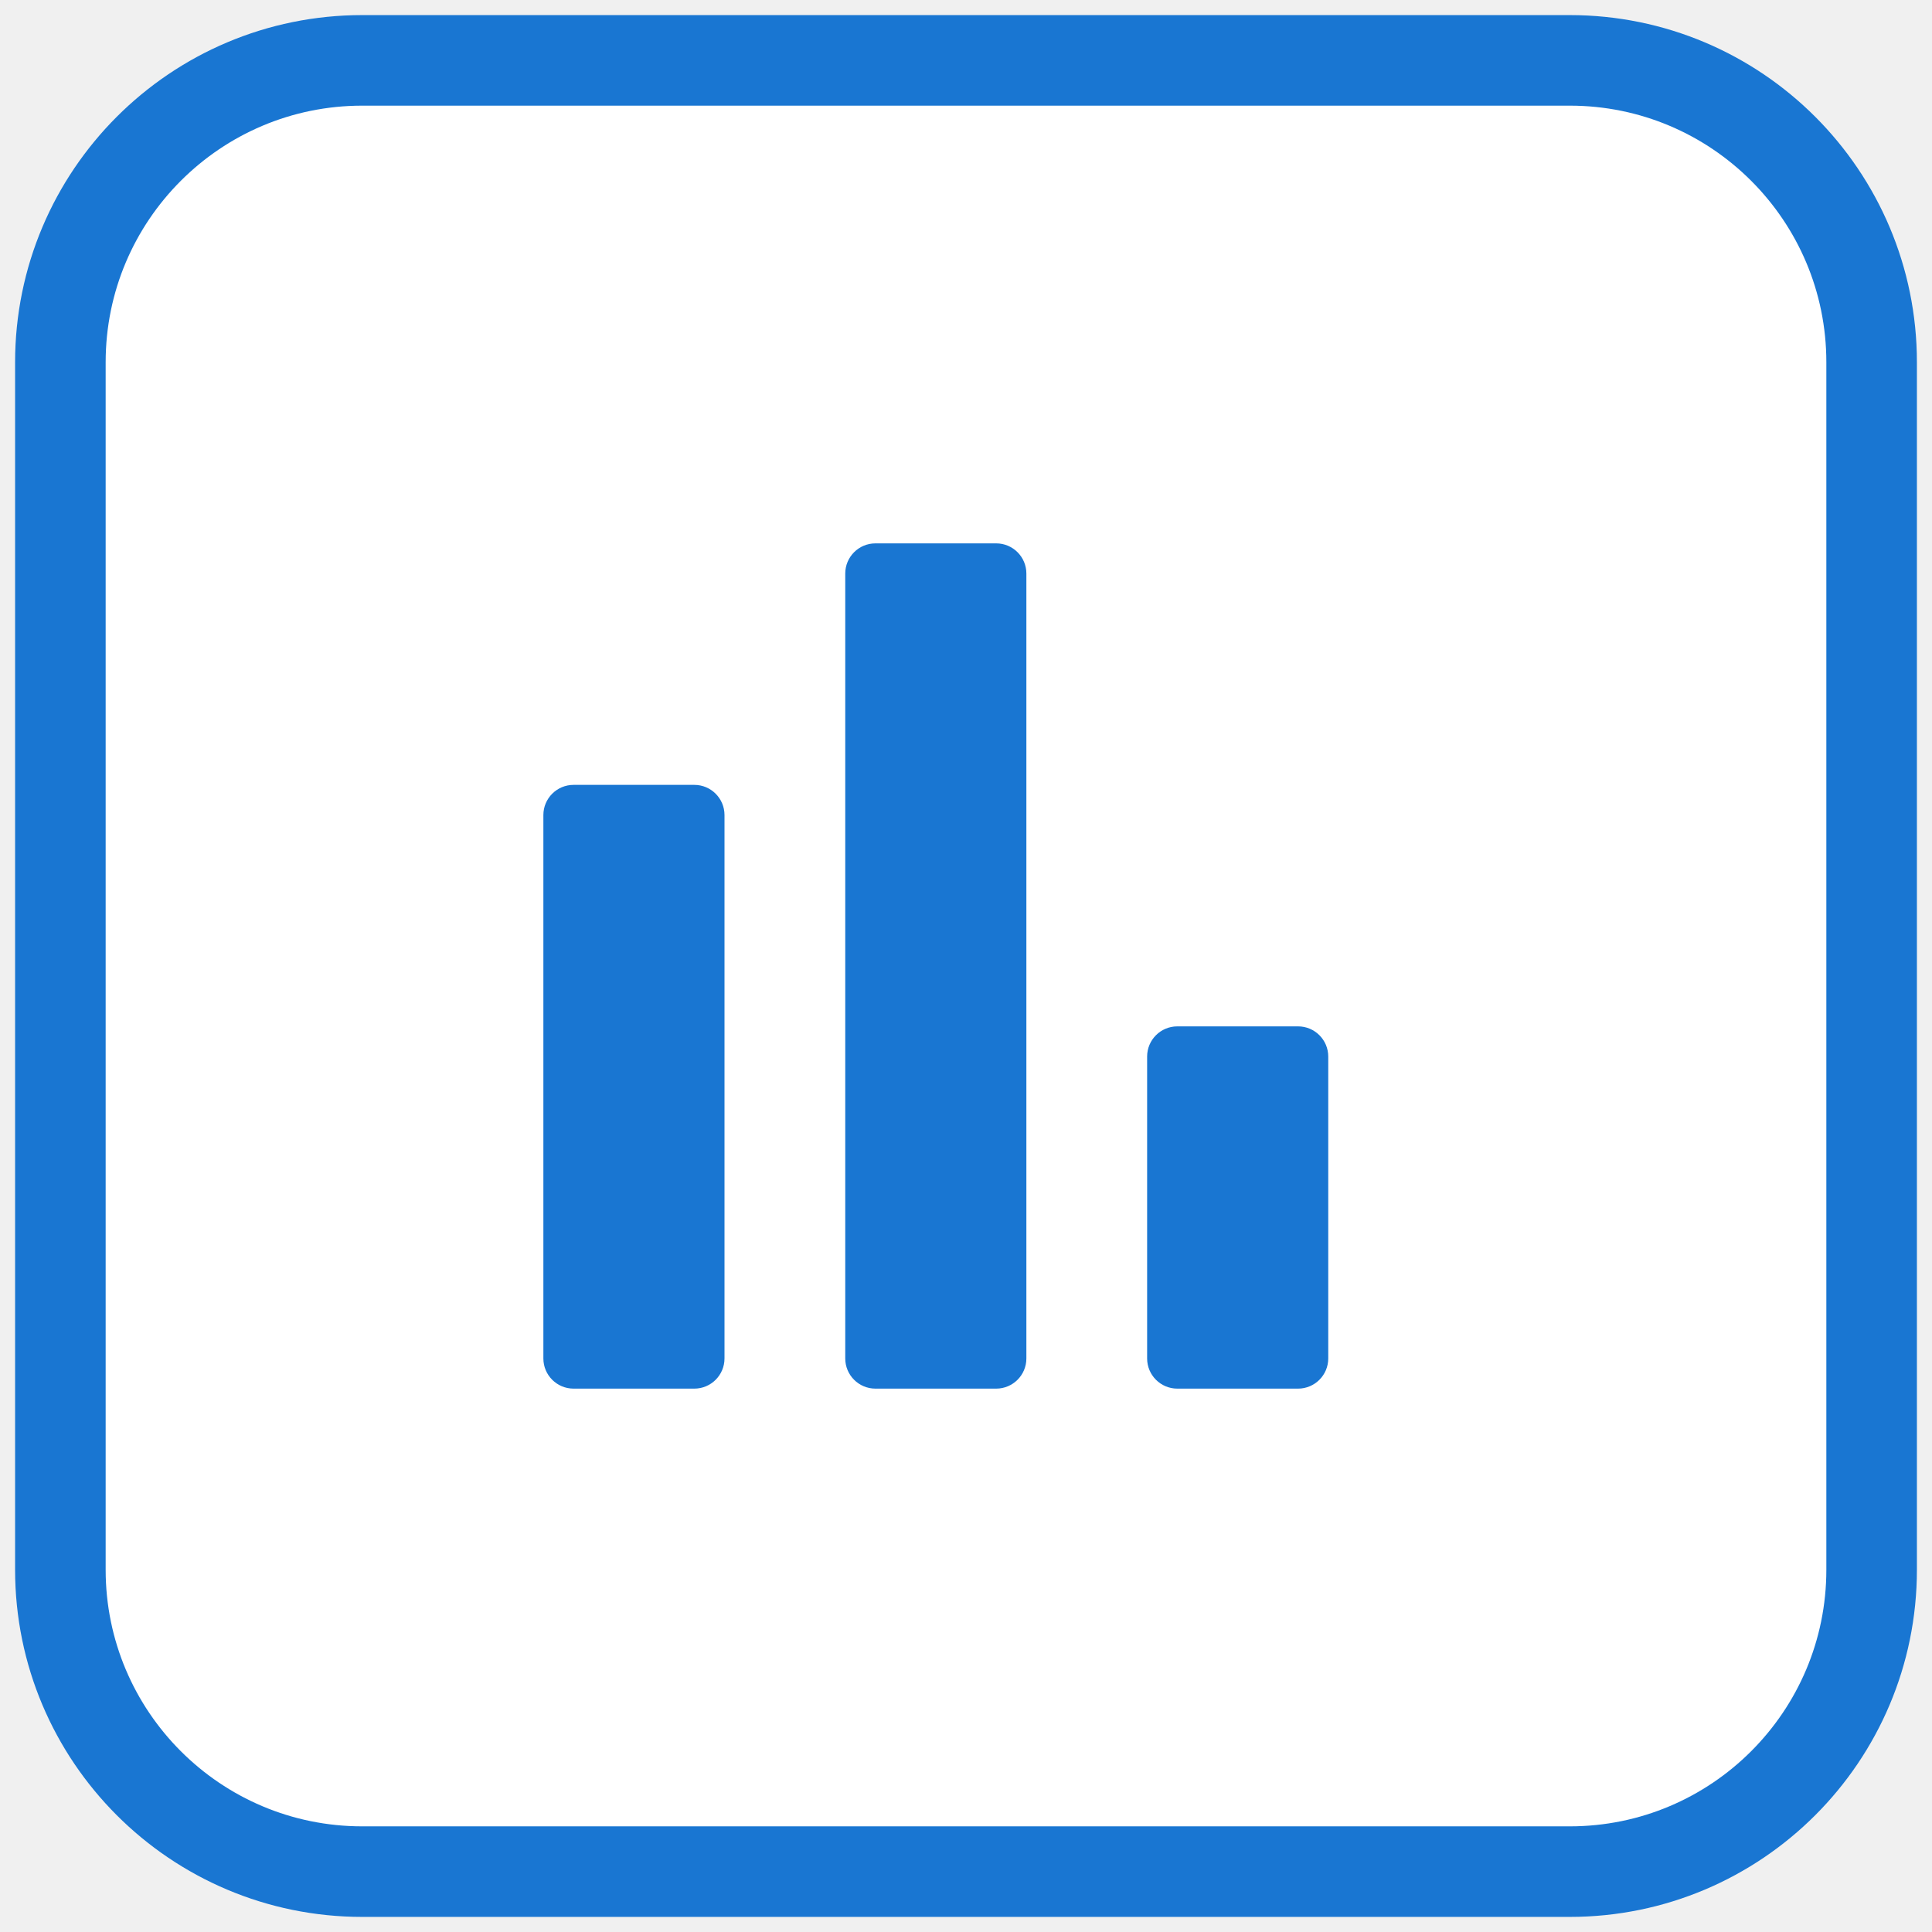
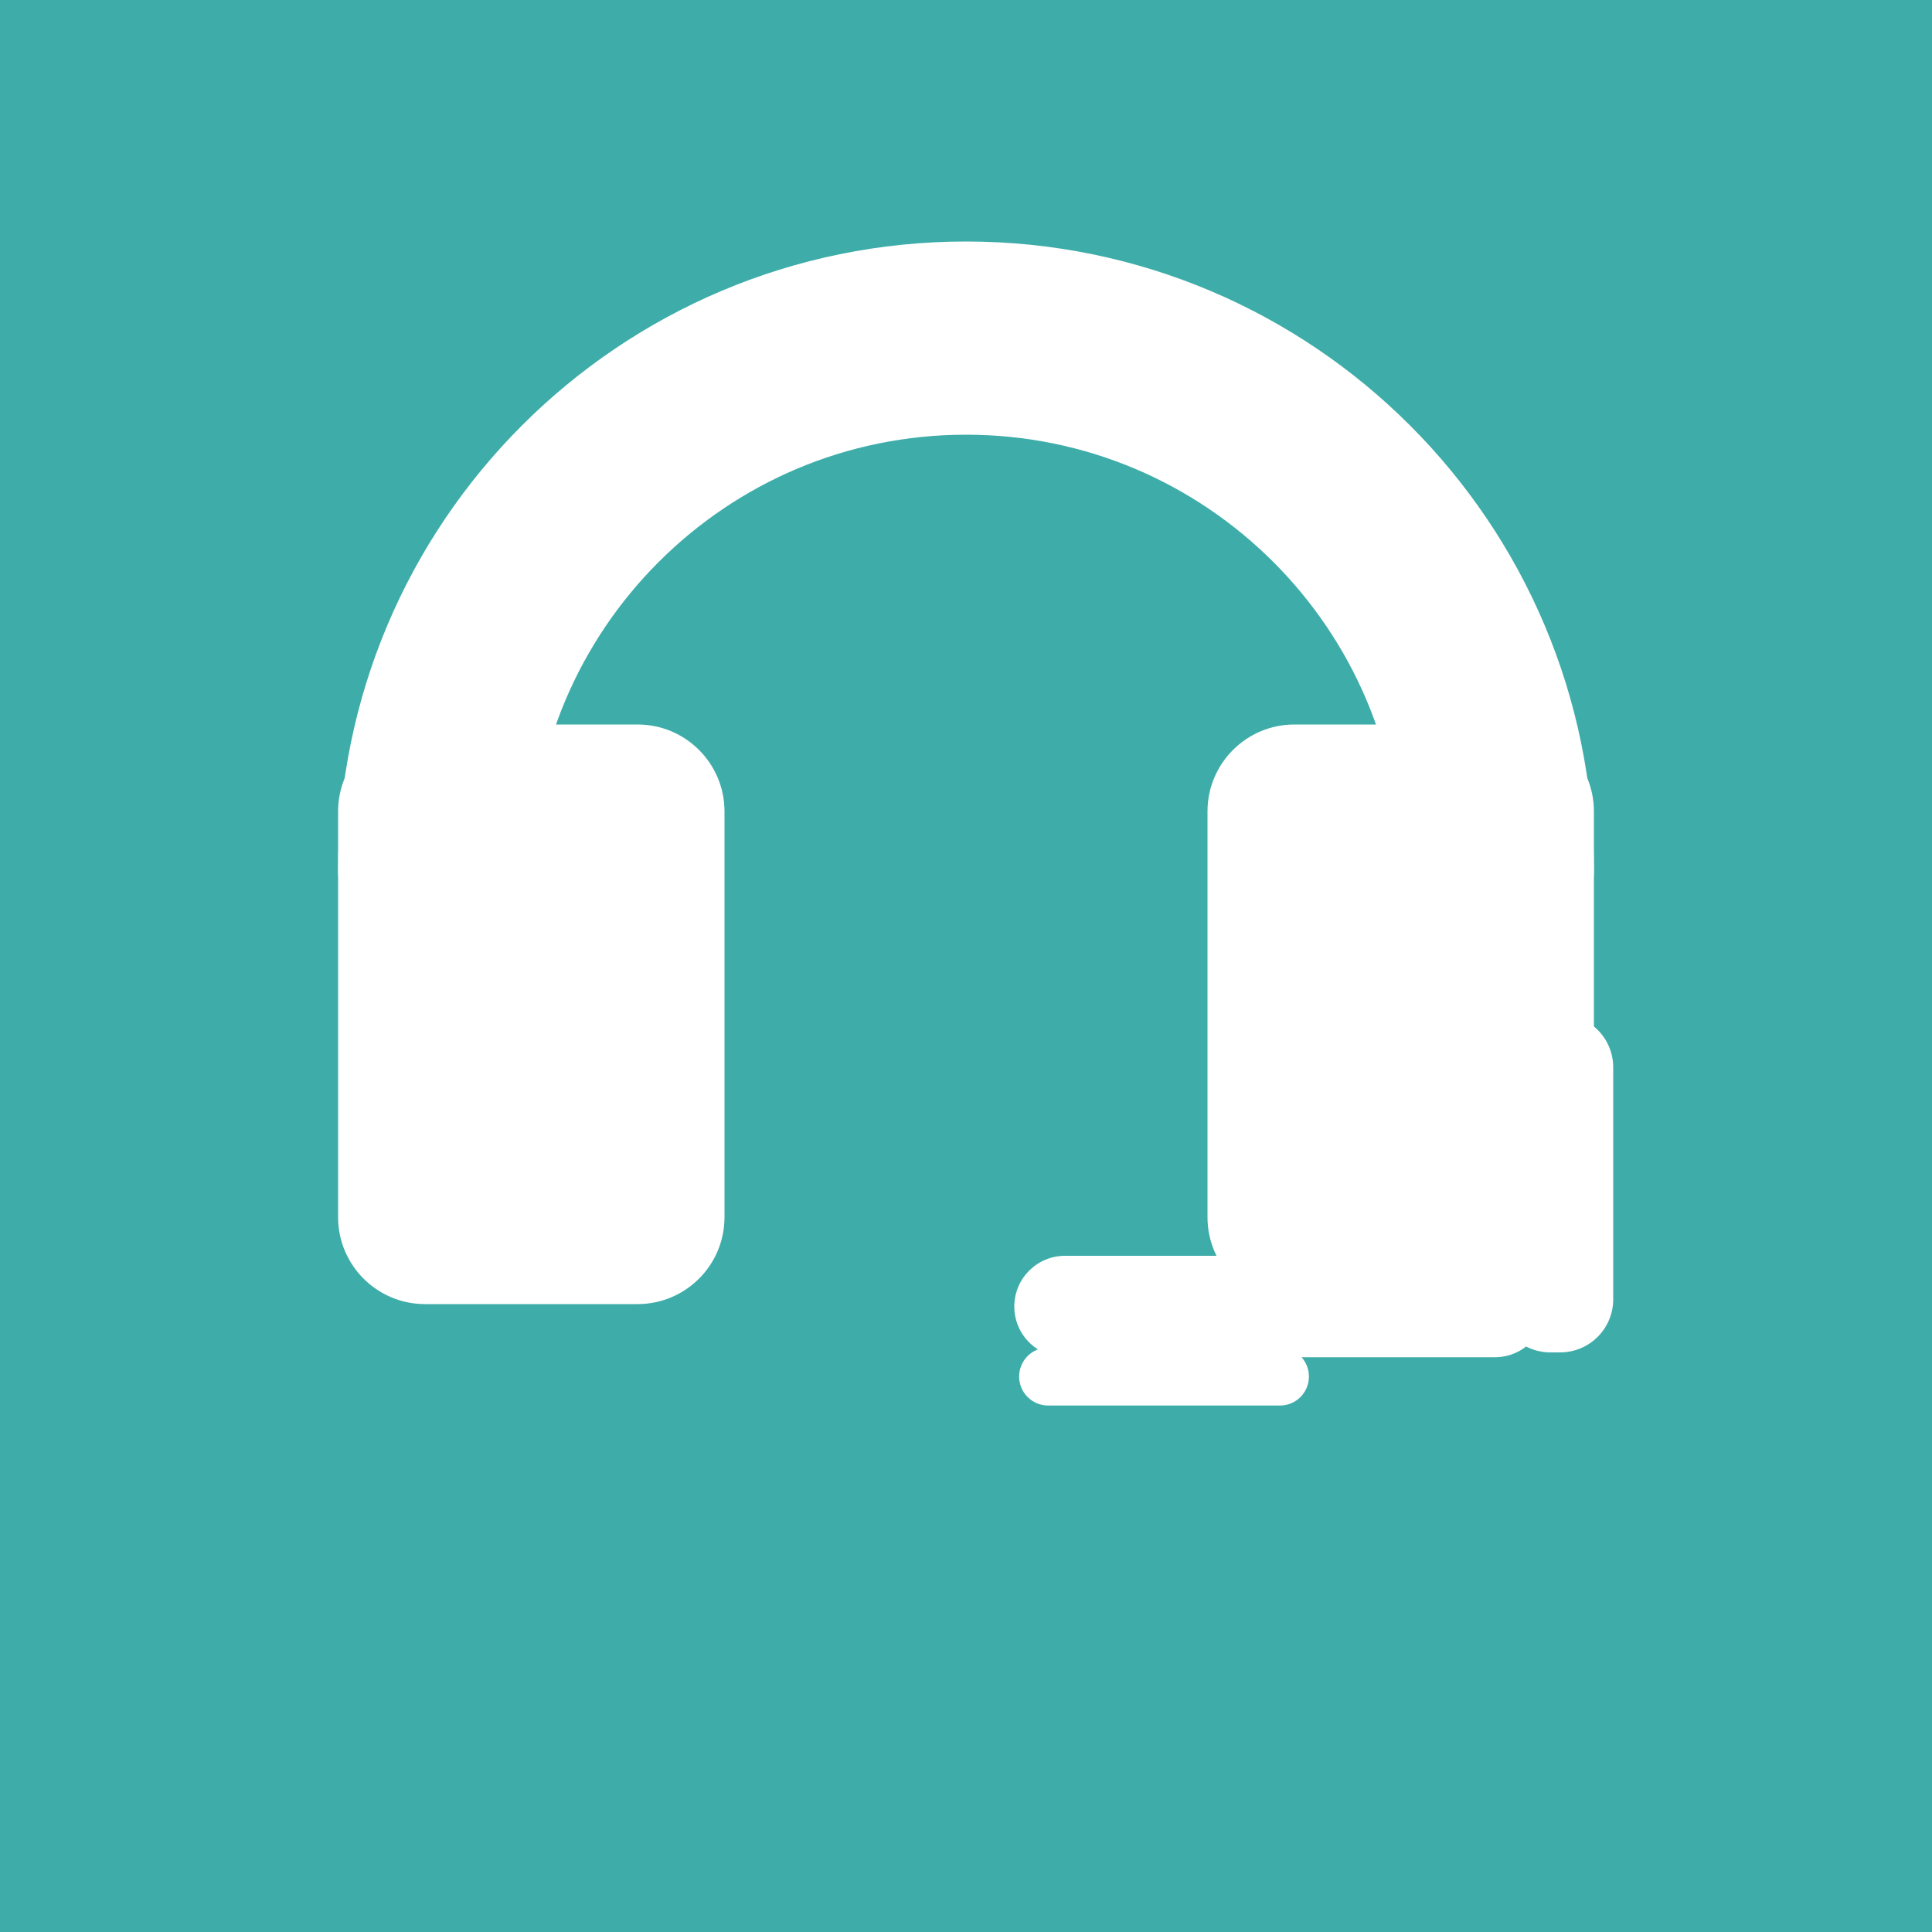
- <svg xmlns="http://www.w3.org/2000/svg" width="64" height="64" viewBox="0 0 64 64" role="img" aria-label="Bar chart icon">
-   <rect x="2" y="2" width="60" height="60" rx="10" ry="10" fill="#ffffff" stroke="#1976d2" stroke-width="3" />
-   <rect x="18" y="26" width="6" height="20" rx="1" fill="#1976d2" />
-   <rect x="28" y="18" width="6" height="28" rx="1" fill="#1976d2" />
-   <rect x="38" y="34" width="6" height="12" rx="1" fill="#1976d2" />
+ <svg xmlns="http://www.w3.org/2000/svg" viewBox="0 0 800 800" width="800" height="800" role="img" aria-label="Headset icon">
+   <rect width="100%" height="100%" fill="#3EADA9" />
+   <rect x="140" y="300" width="160" height="240" rx="36" ry="36" fill="#ffffff" />
+   <rect x="500" y="300" width="160" height="240" rx="36" ry="36" fill="#ffffff" />
+   <rect x="620" y="420" width="48" height="140" rx="22" ry="22" fill="#ffffff" />
+   <rect x="420" y="520" width="220" height="42" rx="21" ry="21" fill="#ffffff" />
+   <path d="M620 558 a21 21 0 0 0 21 -21 21 21 0 0 1 -21 21z" fill="#3EADA9" />
+   <path d="M180 360 A220 220 0 0 1 620 360" fill="none" stroke="#ffffff" stroke-width="80" stroke-linecap="round" stroke-linejoin="round" />
+   <rect x="422" y="558" width="120" height="24" rx="12" ry="12" fill="#ffffff" />
</svg>
